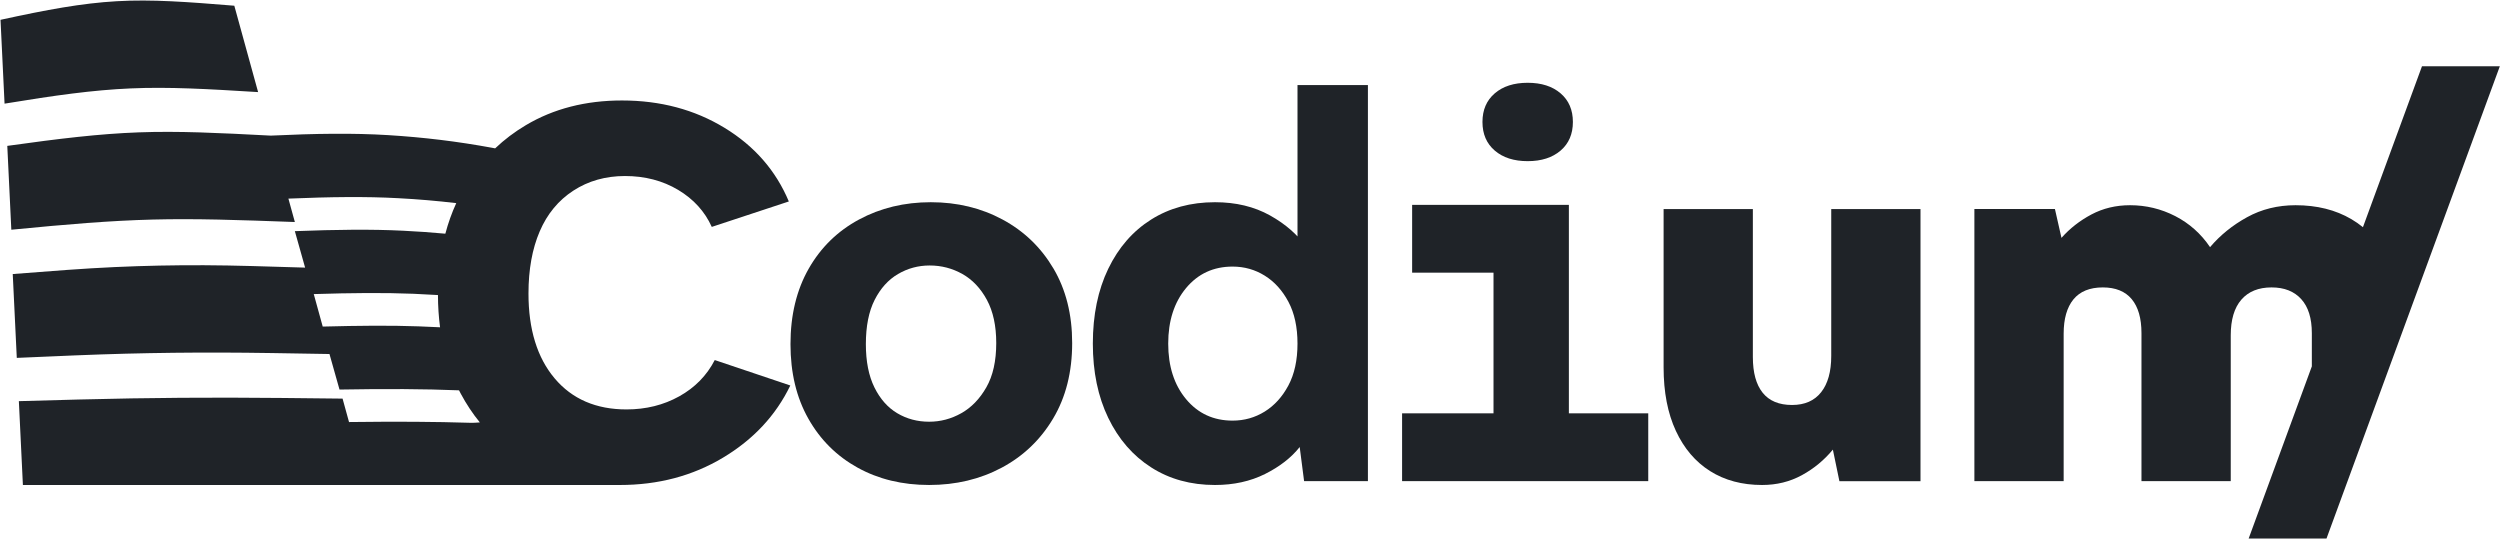
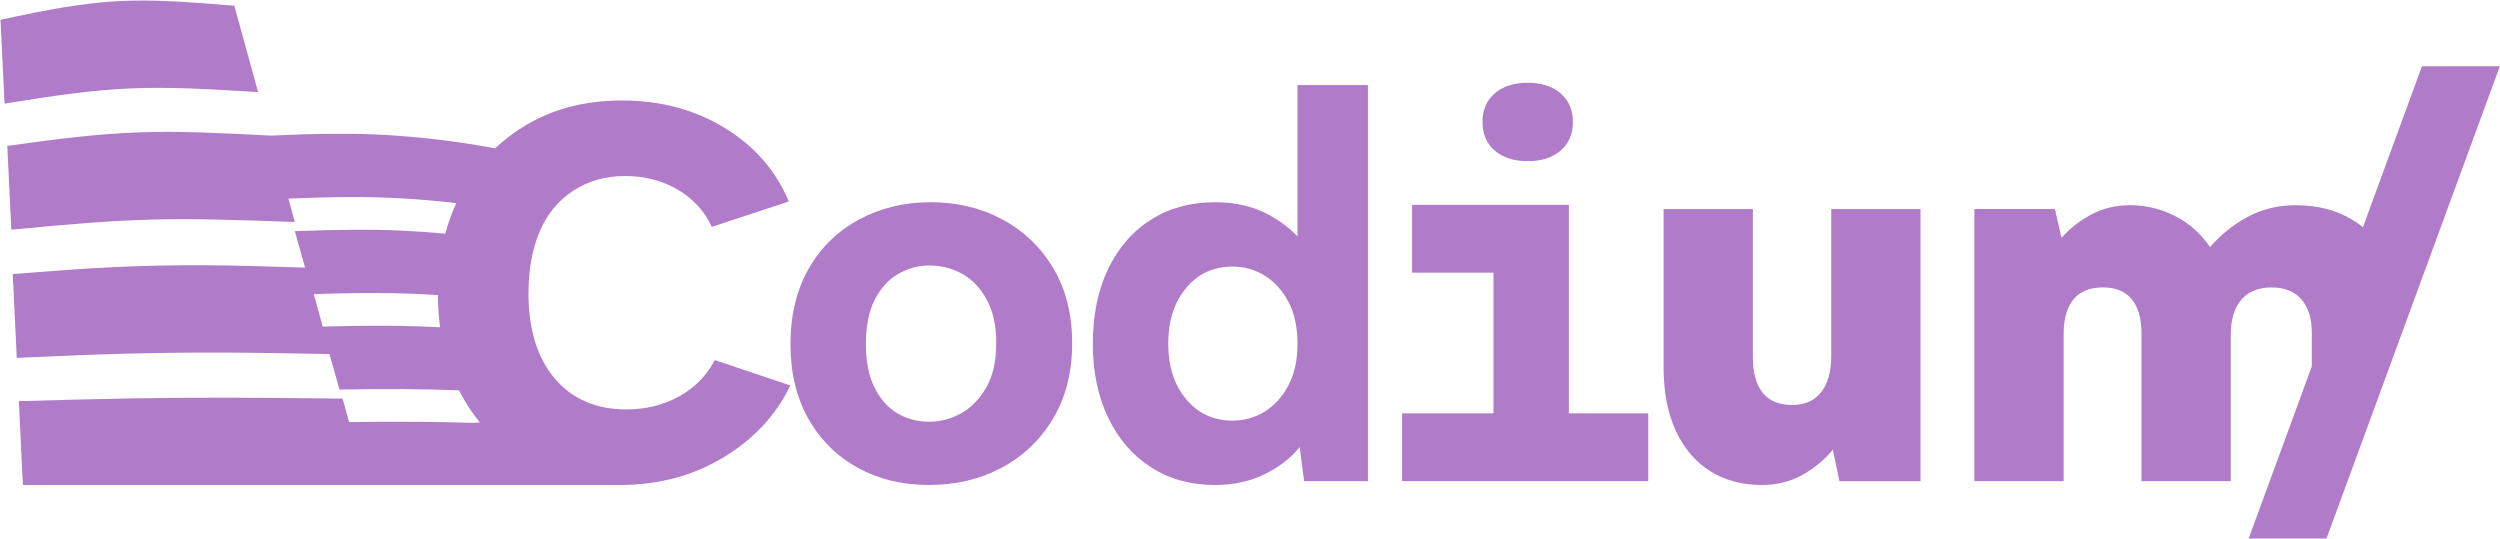
<svg xmlns="http://www.w3.org/2000/svg" viewBox="0 0 3665 790">
-   <style>
-         .logo-path {
-             fill: #1F2328; 
-         }
-         
-         @media (prefers-color-scheme: dark) {
-             .logo-path {
-                 fill: #F0F6FC; 
-             }
-         }
-     </style>
-   <g id="Page-1" stroke="none" stroke-width="1" fill="none" fill-rule="evenodd">
+   <g id="Page-1" stroke="none" stroke-width="1" fill="#B07BC9" fill-rule="evenodd">
    <g id="Document" transform="translate(-241, -1640)">
      <g id="Group" transform="translate(240.7625, 1640.778)">
        <path class="logo-path" d="M2239.814,235.478 C2219.677,235.478 2203.602,230.311 2191.577,220.003 C2179.539,209.695 2173.527,195.699 2173.527,178.028 C2173.527,160.349 2179.539,146.353 2191.577,136.045 C2203.602,125.736 2219.677,120.582 2239.814,120.582 C2259.944,120.582 2276.014,125.736 2288.052,136.045 C2300.081,146.353 2306.094,160.349 2306.094,178.028 C2306.094,195.699 2300.081,209.695 2288.052,220.003 C2276.014,230.311 2259.944,235.478 2239.814,235.478 M2055.693,704.611 L2055.693,605.186 L2189.727,605.186 L2189.727,398.97 L2070.427,398.97 L2070.427,299.549 L2300.21,299.549 L2300.21,605.186 L2416.573,605.186 L2416.573,704.611 L2055.693,704.611 Z" id="Shape" fill-rule="nonzero" />
        <path class="logo-path" d="M3550.848,96.402 L3664.973,96.402 L3536.182,447.319 L3520.265,490.694 L3441.765,704.61 L3441.182,706.152 L3439.265,711.36 L3410.89,788.694 L3296.765,788.694 L3326.515,707.652 L3354.723,630.777 L3386.682,543.694 L3389.389,536.319 L3389.389,487.61 C3389.389,465.777 3384.223,449.194 3373.848,437.735 C3363.473,426.277 3348.973,420.569 3330.348,420.569 C3311.181,420.569 3296.431,426.569 3286.056,438.527 C3275.681,450.485 3270.514,467.902 3270.514,490.777 L3270.514,704.61 L3139.639,704.61 L3139.639,487.61 C3139.639,465.777 3134.848,449.194 3125.306,437.735 C3115.723,426.277 3101.598,420.569 3082.973,420.569 C3063.848,420.569 3049.473,426.444 3039.889,438.11 C3030.348,449.819 3025.556,466.569 3025.556,488.402 L3025.556,704.61 L2894.681,704.61 L2894.681,305.652 L3012.764,305.652 L3022.348,347.944 C3034.598,334.11 3049.223,322.694 3066.223,313.652 C3083.264,304.61 3102.139,300.069 3122.889,300.069 C3146.306,300.069 3168.389,305.402 3189.139,316.027 C3209.848,326.694 3226.889,341.86 3240.181,361.527 C3255.056,343.985 3273.181,329.36 3294.431,317.652 C3315.723,305.944 3339.389,300.069 3365.473,300.069 C3396.848,300.069 3424.098,306.86 3447.264,320.444 C3453.306,323.985 3458.973,327.944 3464.306,332.277 L3476.39,299.319 L3476.515,298.944 L3550.848,96.402 Z" id="Combined-Shape" />
        <path class="logo-path" d="M2815.688,704.629 L2696.804,704.629 L2687.225,658.354 C2674.463,673.783 2659.304,686.275 2641.75,695.854 C2624.196,705.429 2604.767,710.213 2583.5,710.213 C2554.238,710.213 2528.838,703.429 2507.3,689.867 C2485.754,676.308 2469,656.633 2457.029,630.821 C2445.059,605.029 2439.075,574.046 2439.075,537.867 L2439.075,305.667 L2569.929,305.667 L2569.929,522.704 C2569.929,545.583 2574.725,562.996 2584.292,574.967 C2593.871,586.933 2608.229,592.921 2627.388,592.921 C2646,592.921 2660.221,586.675 2670.071,574.163 C2679.909,561.675 2684.834,543.979 2684.834,521.113 L2684.834,305.667 L2815.688,305.667 L2815.688,704.629 Z" id="Path" />
        <path class="logo-path" d="M1362.333,617.462 C1378.992,617.462 1394.725,613.304 1409.513,604.97 C1424.304,596.633 1436.533,584 1446.213,567.054 C1455.896,550.12 1460.729,528.483 1460.729,502.133 C1460.729,476.875 1456.158,455.762 1447.025,438.829 C1437.867,421.883 1425.913,409.262 1411.133,400.912 C1396.333,392.587 1380.35,388.42 1363.142,388.42 C1346.471,388.42 1331.017,392.587 1316.771,400.912 C1302.521,409.262 1291.088,421.883 1282.488,438.829 C1273.892,455.762 1269.592,477.412 1269.592,503.75 C1269.592,529.033 1273.75,550.12 1282.083,567.054 C1290.421,584 1301.567,596.633 1315.558,604.97 C1329.538,613.304 1345.125,617.462 1362.333,617.462 M1362.333,710.212 C1323.083,710.212 1288.133,701.745 1257.496,684.812 C1226.842,667.87 1202.779,643.958 1185.308,613.033 C1167.825,582.116 1159.096,545.691 1159.096,503.75 C1159.096,461.275 1167.971,424.445 1185.713,393.258 C1203.454,362.079 1228.058,338.016 1259.508,321.07 C1290.958,304.137 1326.05,295.67 1364.763,295.67 C1403.475,295.67 1438.558,304.137 1470.004,321.07 C1501.454,338.016 1526.321,361.937 1544.608,392.854 C1562.879,423.775 1572.033,460.191 1572.033,502.133 C1572.033,544.62 1562.758,581.45 1544.204,612.629 C1525.654,643.812 1500.517,667.87 1468.792,684.812 C1437.067,701.745 1401.583,710.212 1362.333,710.212" id="Shape" fill-rule="nonzero" />
        <path class="logo-path" d="M1712.839,502.942 C1712.839,536.283 1721.568,563.433 1739.047,584.404 C1756.518,605.363 1779.239,615.854 1807.197,615.854 C1824.393,615.854 1840.126,611.413 1854.381,602.542 C1868.622,593.671 1880.185,580.904 1889.056,564.233 C1897.926,547.571 1902.368,527.138 1902.368,502.942 C1902.368,478.746 1897.926,458.321 1889.056,441.65 C1880.185,424.992 1868.622,412.213 1854.381,403.342 C1840.126,394.471 1824.393,390.029 1807.197,390.029 C1779.239,390.029 1756.518,400.521 1739.047,421.479 C1721.568,442.45 1712.839,469.613 1712.839,502.942 M1915.264,361.808 L1902.368,364.225 L1902.368,123.883 L2005.601,123.883 L2005.601,704.571 L1912.039,704.571 L1905.593,654.567 C1893.214,670.167 1876.276,683.338 1854.785,694.092 C1833.268,704.833 1808.806,710.213 1781.393,710.213 C1745.906,710.213 1714.71,701.617 1687.831,684.408 C1660.943,667.2 1639.972,643.004 1624.922,611.817 C1609.872,580.642 1602.343,544.346 1602.343,502.942 C1602.343,461 1609.872,424.442 1624.922,393.258 C1639.972,362.079 1660.943,338.013 1687.831,321.071 C1714.71,304.138 1745.906,295.671 1781.393,295.671 C1812.035,295.671 1838.91,302.125 1862.035,315.021 C1885.151,327.929 1902.893,343.529 1915.264,361.808" id="Shape" fill-rule="nonzero" />
        <path class="logo-path" d="M912.074,146.521 C968.365,146.521 1018.449,159.854 1062.324,186.563 C1106.199,213.229 1137.616,249.229 1156.657,294.563 L1043.699,331.854 C1033.449,309.188 1016.99,291.104 994.324,277.563 C971.657,264.063 945.699,257.271 916.449,257.271 C887.949,257.271 862.74,264.438 840.782,278.688 C818.865,292.938 802.407,312.854 791.449,338.438 C780.49,364.021 774.99,394.354 774.99,429.479 C774.99,482.104 787.782,523.604 813.365,553.938 C838.949,584.271 874.074,599.438 918.657,599.438 C947.199,599.438 972.949,593.063 995.949,580.271 C1018.99,567.479 1036.366,549.729 1048.074,527.063 L1158.824,564.354 C1137.616,608.229 1104.699,643.521 1060.116,670.188 C1015.532,696.896 965.074,710.229 908.782,710.229 C908.066,710.229 907.35,710.227 906.634,710.222 L848.237,710.222 L537.324,710.229 L537.32,710.213 L33.799,710.214 C31.464,661.614 30.28,637.038 27.967,588.98 L27.887,587.314 C91.049,585.539 143.72,584.051 192.933,583.251 C242.141,582.451 287.866,582.11 337.108,582.176 C386.349,582.243 439.116,582.914 502.441,583.589 C505.966,596.383 509.047,607.56 511.906,617.938 C583.408,617.063 637.033,617.396 690.616,619.063 C693.532,619.146 698.074,618.938 703.698,618.479 C693.199,605.646 683.907,591.646 675.74,576.396 C675.04,575.096 674.34,573.769 673.683,572.437 L673.199,571.438 C621.032,569.396 567.574,569.063 497.949,570.313 C491.993,549.198 487.745,534.119 483.247,518.211 L484.433,518.231 C423.07,517.206 371.945,516.193 324.241,516.093 C276.537,515.989 232.241,516.506 184.587,517.718 C136.929,518.931 85.95,521.185 24.837,523.877 C22.47,474.714 21.291,450.131 18.925,400.964 C76.07,396.502 123.766,392.756 168.416,390.748 C213.062,388.735 254.591,387.877 299.316,388.043 C344.041,388.214 391.983,389.893 449.537,391.593 L447.523,391.533 L447.281,390.666 C442.751,374.546 438.505,359.418 432.491,338.105 C493.533,335.771 544.366,335.105 591.658,337.48 C612.658,338.521 632.949,339.938 653.115,341.813 C657.282,326.146 662.574,311.188 669.115,297.021 C641.116,293.688 613.241,291.313 584.033,289.771 C536.057,287.124 484.51,287.844 423.035,290.381 C425.89,300.749 428.968,311.917 432.49,324.698 C349.102,321.627 286.615,319.481 224.185,321.089 C161.756,322.698 99.477,327.923 16.835,335.993 C14.469,286.831 13.29,262.248 10.923,213.081 C87.61,202.348 145.519,195.398 203.627,193.26 C261.626,191.127 319.7,193.966 397.161,198.037 C462.991,194.946 518.08,194.169 569.366,197.313 C621.658,200.563 670.116,206.438 721.825,215.896 C723.241,216.146 724.699,216.438 726.115,216.729 C739.657,203.854 754.657,192.521 771.157,182.729 C811.74,158.604 858.699,146.521 912.074,146.521 Z M460.218,430.354 C464.767,446.865 468.821,461.575 473.341,477.979 C473.35,477.979 473.358,477.979 473.365,477.979 C527.157,476.563 572.074,476.146 613.907,477.646 C624.574,478.021 635.032,478.479 645.365,479.021 C643.366,463.896 642.324,448.147 642.282,431.772 C630.45,431.021 618.533,430.396 606.325,429.896 C562.829,428.146 516.168,428.605 460.218,430.354 Z M171.496,1.003 C223.05,-1.938 274.713,1.987 343.738,7.608 C357.692,58.258 364.671,83.583 378.625,134.233 C303.896,129.628 247.929,126.408 192.054,128.82 C136.175,131.233 80.525,139.074 6.913,151.178 C4.546,102.016 3.367,77.437 1,28.278 C68.658,13.508 119.938,3.945 171.496,1.003 Z" id="Combined-Shape" />
      </g>
    </g>
  </g>
</svg>
